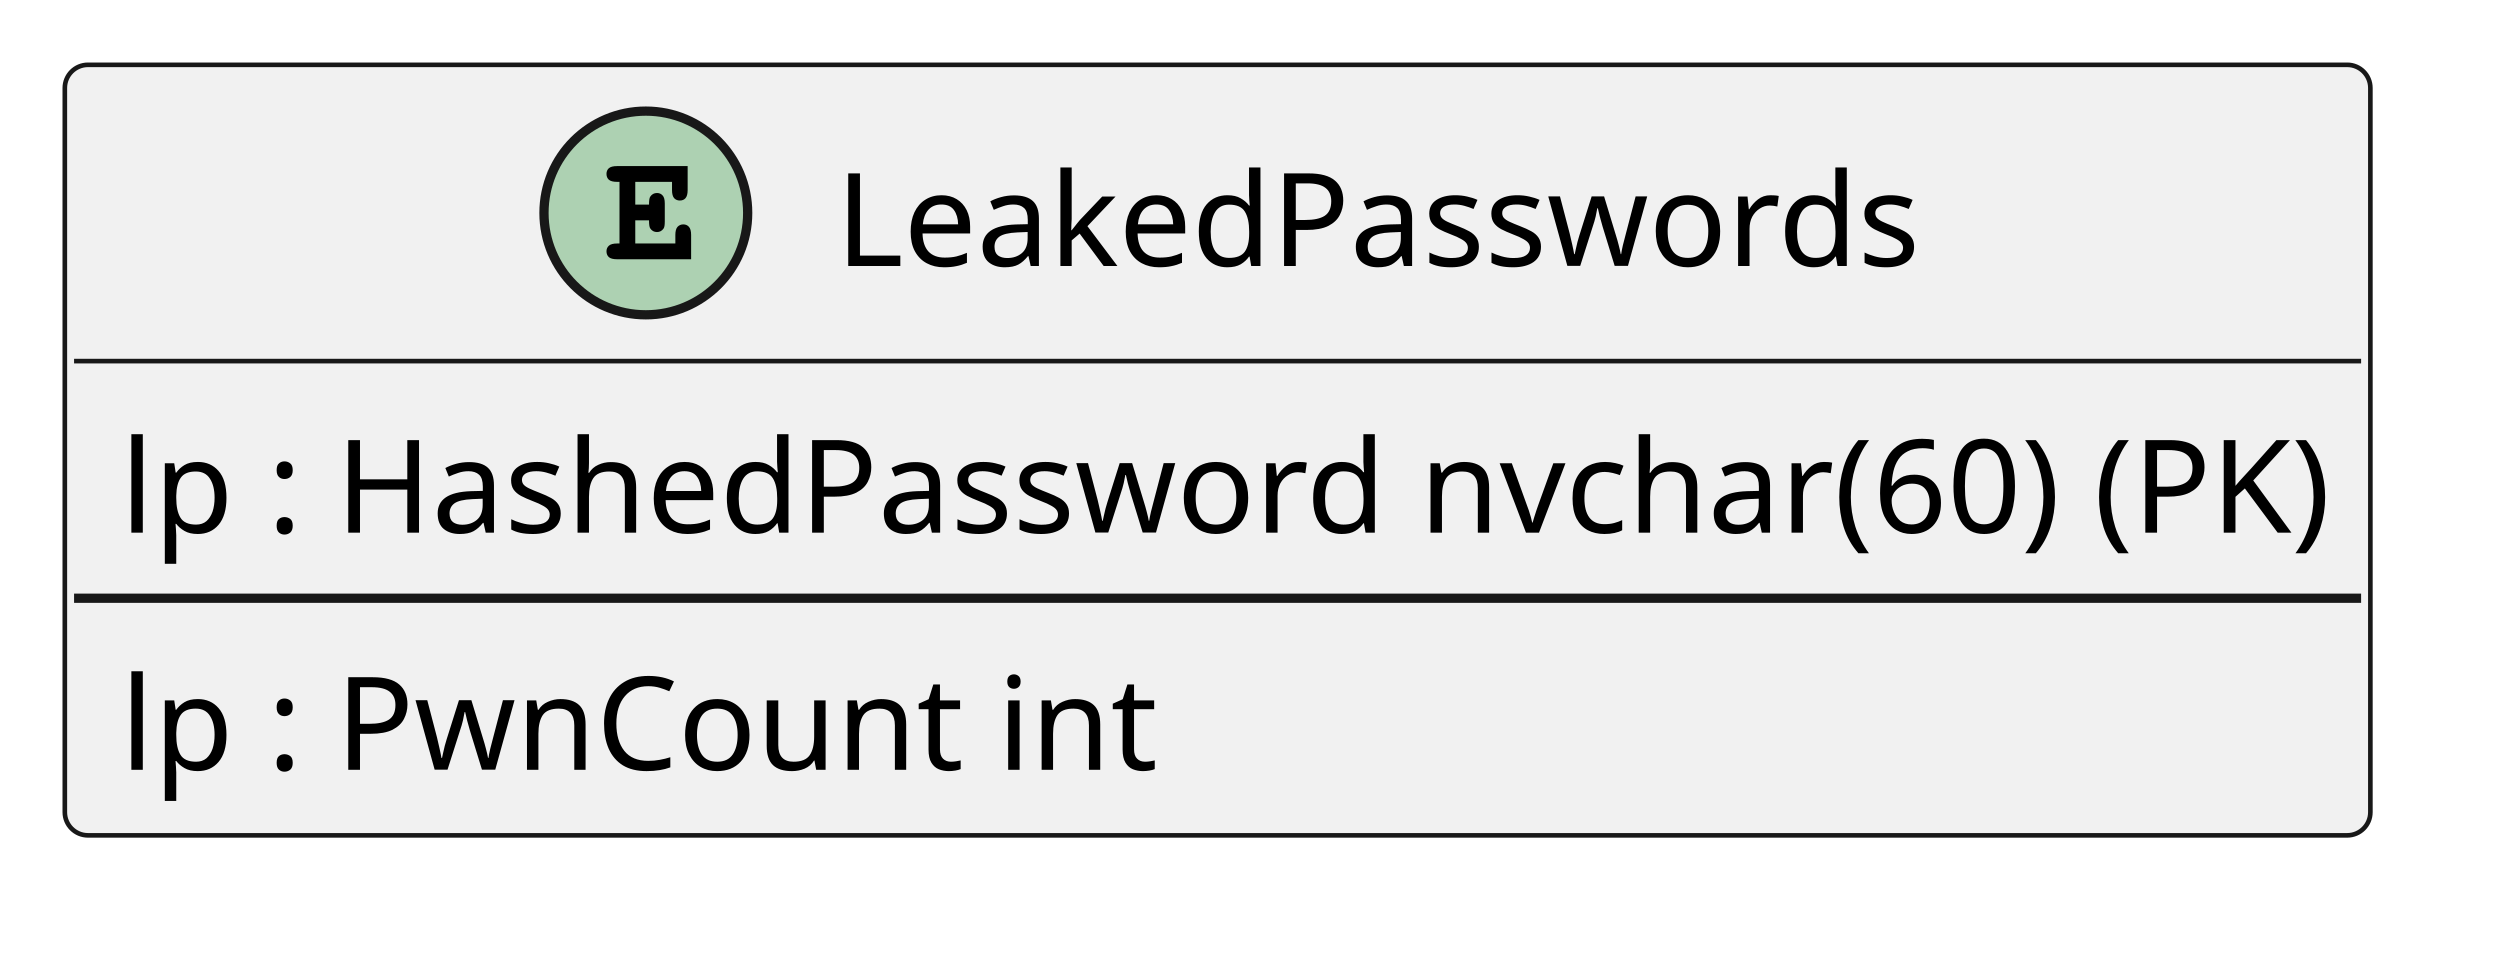
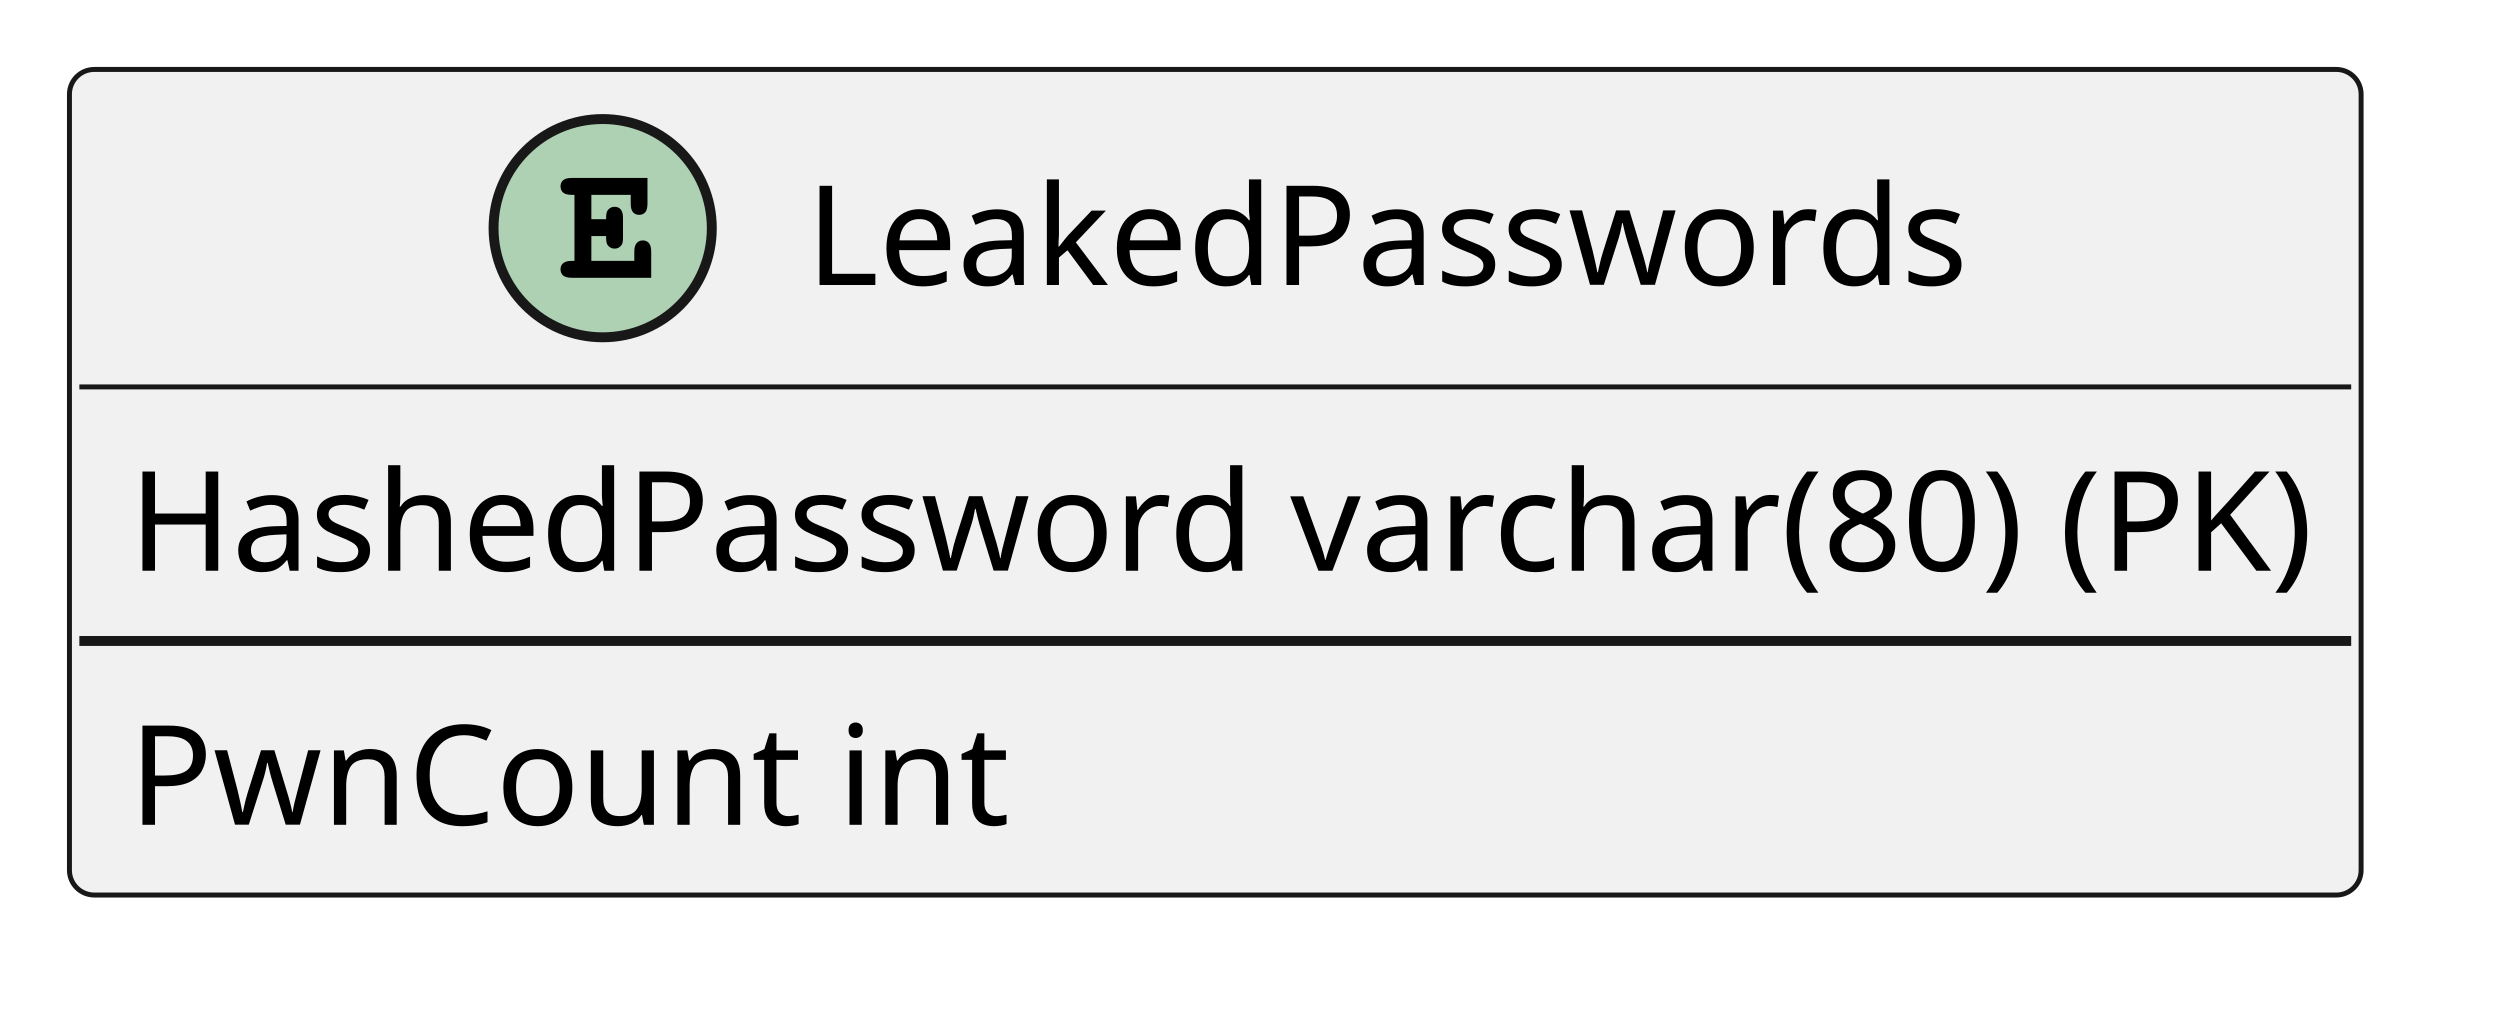
- <svg xmlns="http://www.w3.org/2000/svg" contentStyleType="text/css" height="104px" preserveAspectRatio="none" style="width:270px;height:104px;background:#FFFFFF;" version="1.1" viewBox="0 0 270 104" width="270px" zoomAndPan="magnify">
+ <svg xmlns="http://www.w3.org/2000/svg" contentStyleType="text/css" height="104px" preserveAspectRatio="none" style="width:252px;height:104px;background:#FFFFFF;" version="1.1" viewBox="0 0 252 104" width="252px" zoomAndPan="magnify">
  <defs />
  <g>
    <g id="elem_lp">
-       <rect codeLine="2" fill="#F1F1F1" height="83.219" id="lp" rx="2.5" ry="2.5" style="stroke:#181818;stroke-width:0.5;" width="249" x="7" y="7" />
-       <ellipse cx="69.75" cy="23" fill="#ADD1B2" rx="11" ry="11" style="stroke:#181818;stroke-width:1.0;" />
-       <path d="M68.609,23.797 L68.609,26.297 L72.938,26.297 L72.938,25.375 Q72.938,24.766 73.172,24.5 Q73.422,24.234 73.797,24.234 Q74.172,24.234 74.406,24.5 Q74.641,24.766 74.641,25.375 L74.641,28 L66.641,28 Q66.016,28 65.75,27.766 Q65.5,27.531 65.5,27.141 Q65.5,26.766 65.766,26.531 Q66.031,26.297 66.641,26.297 L66.906,26.297 L66.906,19.641 L66.641,19.641 Q66.016,19.641 65.75,19.406 Q65.5,19.172 65.5,18.781 Q65.5,18.406 65.75,18.172 Q66.016,17.938 66.641,17.938 L74.266,17.938 L74.266,20.531 Q74.266,21.141 74.031,21.406 Q73.812,21.656 73.422,21.656 Q73.047,21.656 72.812,21.406 Q72.578,21.141 72.578,20.531 L72.578,19.641 L68.609,19.641 L68.609,22.094 L70.094,22.094 Q70.094,21.438 70.219,21.25 Q70.484,20.844 70.953,20.844 Q71.328,20.844 71.562,21.109 Q71.797,21.359 71.797,21.969 L71.797,23.938 Q71.797,24.484 71.672,24.672 Q71.406,25.062 70.953,25.062 Q70.484,25.062 70.219,24.656 Q70.094,24.469 70.094,23.797 L68.609,23.797 Z " fill="#000000" />
-       <text fill="#000000" font-family="sans-serif" font-size="14" lengthAdjust="spacing" textLength="115" x="90.25" y="28.729">LeakedPasswords</text>
-       <line style="stroke:#181818;stroke-width:0.5;" x1="8" x2="255" y1="39" y2="39" />
-       <text fill="#000000" font-family="sans-serif" font-size="14" lengthAdjust="spacing" textLength="237" x="13" y="57.533">lp : HashedPassword nvchar(60) (PK)</text>
-       <line style="stroke:#181818;stroke-width:1.0;" x1="8" x2="255" y1="64.609" y2="64.609" />
-       <text fill="#000000" font-family="sans-serif" font-size="14" lengthAdjust="spacing" textLength="106" x="13" y="83.143">lp : PwnCount int</text>
+       <rect codeLine="2" fill="#F1F1F1" height="83.219" id="lp" rx="2.5" ry="2.5" style="stroke:#181818;stroke-width:0.5;" width="231" x="7" y="7" />
+       <ellipse cx="60.75" cy="23" fill="#ADD1B2" rx="11" ry="11" style="stroke:#181818;stroke-width:1.0;" />
+       <path d="M59.609,23.797 L59.609,26.297 L63.938,26.297 L63.938,25.375 Q63.938,24.766 64.18,24.5 Q64.422,24.234 64.797,24.234 Q65.172,24.234 65.406,24.5 Q65.641,24.766 65.641,25.375 L65.641,28 L57.641,28 Q57.016,28 56.758,27.766 Q56.5,27.531 56.5,27.141 Q56.5,26.766 56.766,26.531 Q57.031,26.297 57.641,26.297 L57.906,26.297 L57.906,19.641 L57.641,19.641 Q57.016,19.641 56.758,19.406 Q56.5,19.172 56.5,18.781 Q56.5,18.406 56.758,18.172 Q57.016,17.938 57.641,17.938 L65.266,17.938 L65.266,20.531 Q65.266,21.141 65.039,21.398 Q64.812,21.656 64.422,21.656 Q64.047,21.656 63.812,21.398 Q63.578,21.141 63.578,20.531 L63.578,19.641 L59.609,19.641 L59.609,22.094 L61.094,22.094 Q61.094,21.438 61.219,21.25 Q61.484,20.844 61.953,20.844 Q62.328,20.844 62.562,21.102 Q62.797,21.359 62.797,21.969 L62.797,23.938 Q62.797,24.484 62.672,24.672 Q62.406,25.062 61.953,25.062 Q61.484,25.062 61.219,24.656 Q61.094,24.469 61.094,23.797 L59.609,23.797 Z " fill="#000000" />
+       <text fill="#000000" font-family="sans-serif" font-size="14" lengthAdjust="spacing" textLength="115" x="81.25" y="28.729">LeakedPasswords</text>
+       <line style="stroke:#181818;stroke-width:0.5;" x1="8" x2="237" y1="39" y2="39" />
+       <text fill="#000000" font-family="sans-serif" font-size="14" lengthAdjust="spacing" textLength="219" x="13" y="57.533">HashedPassword varchar(80) (PK)</text>
+       <line style="stroke:#181818;stroke-width:1.0;" x1="8" x2="237" y1="64.609" y2="64.609" />
+       <text fill="#000000" font-family="sans-serif" font-size="14" lengthAdjust="spacing" textLength="83" x="13" y="83.143">PwnCount int</text>
    </g>
  </g>
</svg>
